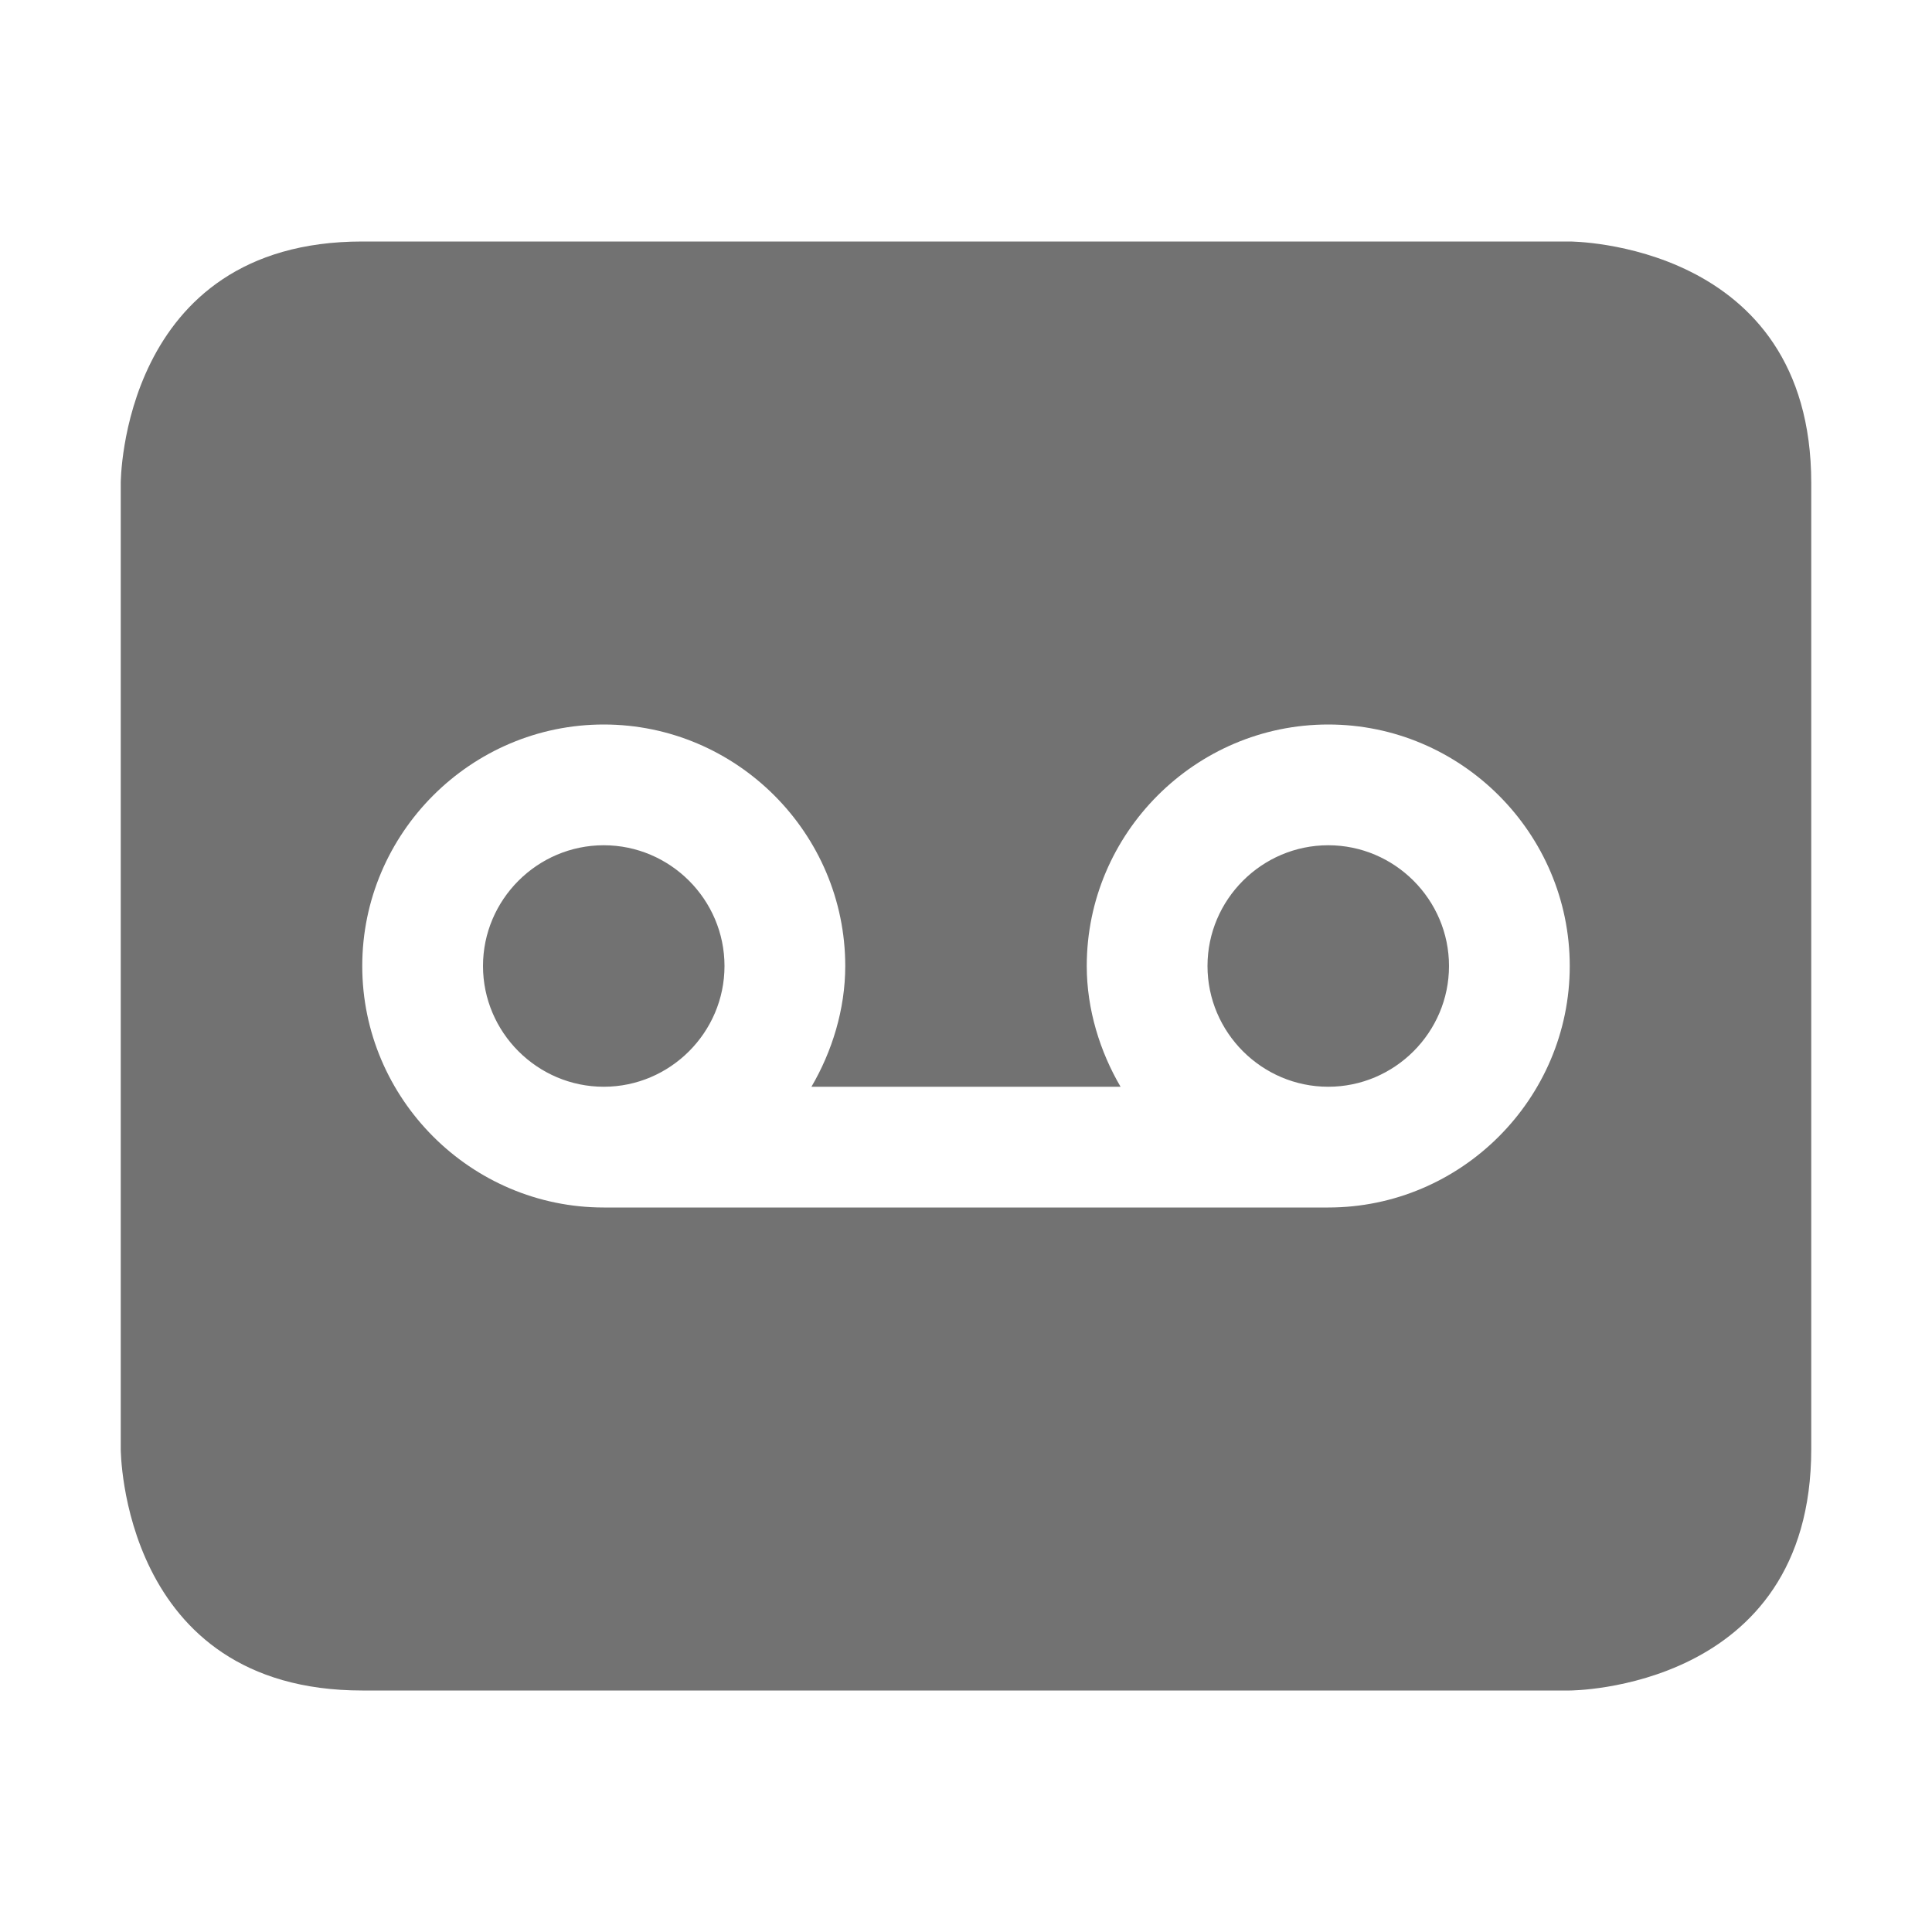
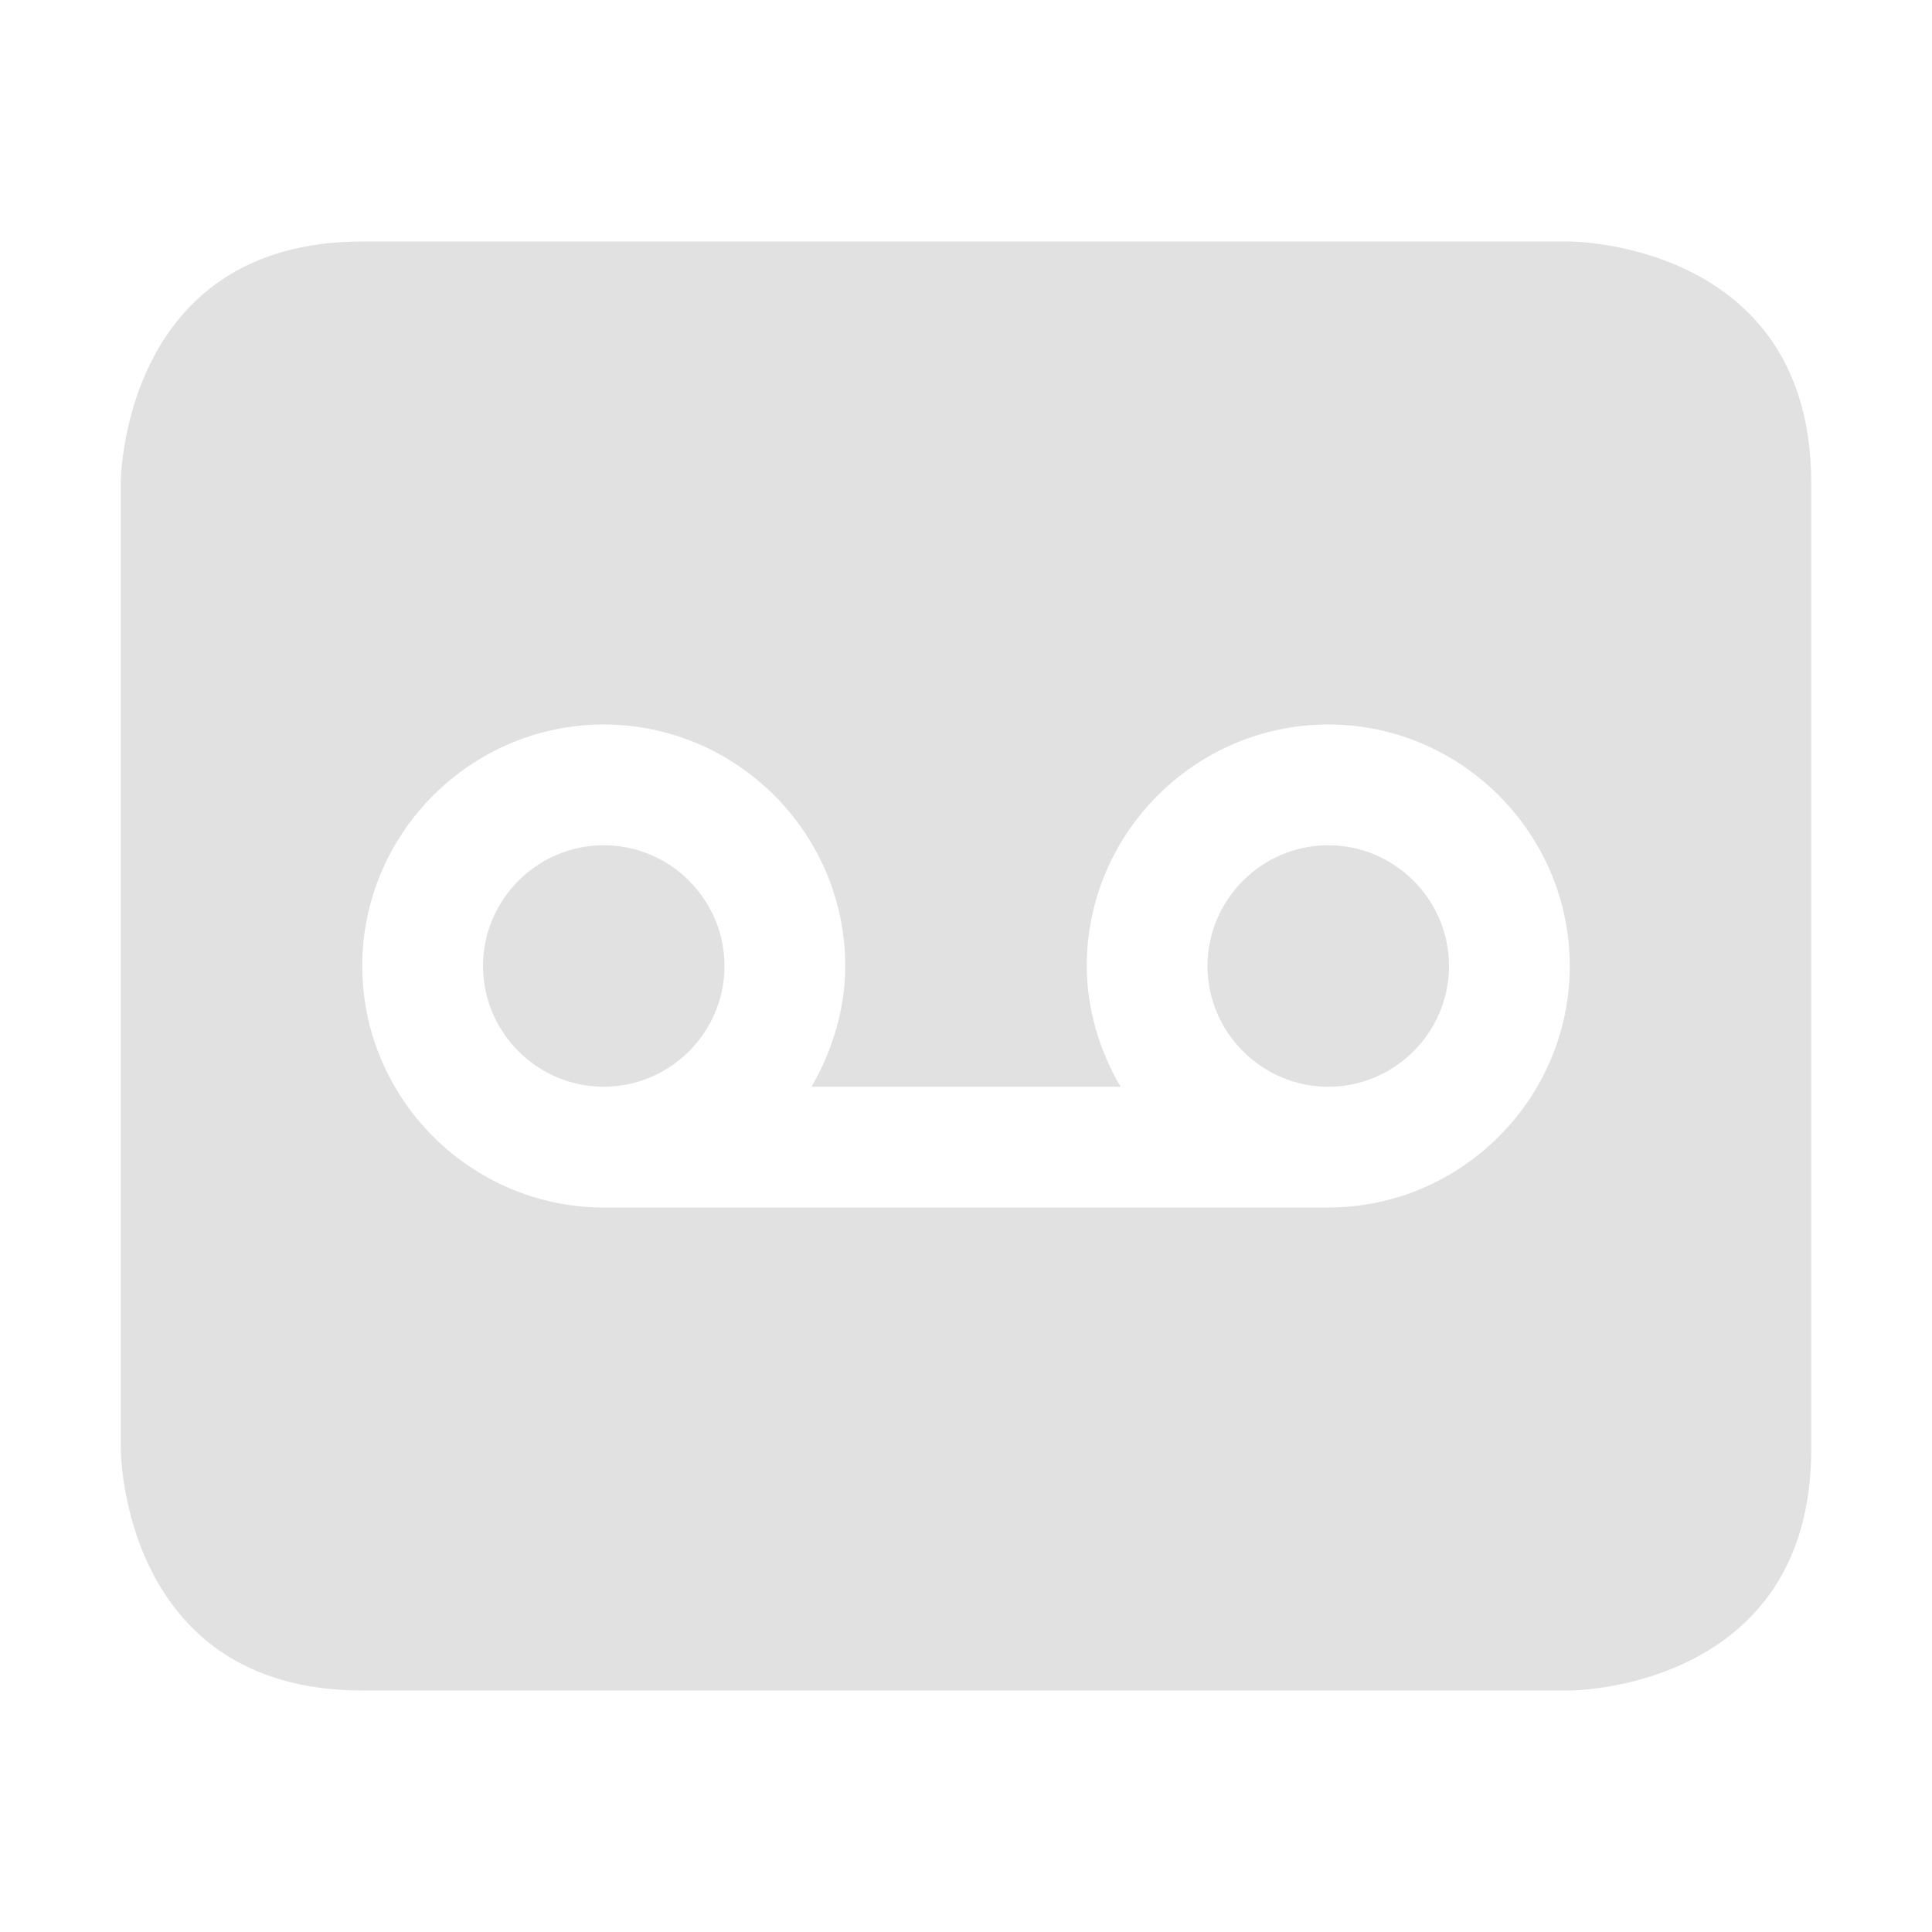
<svg xmlns="http://www.w3.org/2000/svg" width="16" height="16" version="1.1">
  <defs>
    <style id="current-color-scheme" type="text/css">
-    .ColorScheme-Text { color:#727272; } .ColorScheme-Highlight { color:#5294e2; }
+    .ColorScheme-Text { color:#E1E1E1; } .ColorScheme-Highlight { color:#5294e2; }
  </style>
  </defs>
  <path style="fill:currentColor" class="ColorScheme-Text" d="M 3,2 C 1,2 1,4 1,4 V 12 C 1,12 1,14 3,14 H 13 C 13,14 15,14 15,12 V 4 C 15,2 13,2 13,2 Z M 5,6 C 6.1,6 7,6.9 7,8 7,8.36 6.89,8.71 6.72,9 H 9.28 C 9.11,8.71 9,8.36 9,8 9,6.9 9.9,6 11,6 12.1,6 13,6.9 13,8 13,9.1 12.1,10 11,10 H 5 C 3.9,10 3,9.1 3,8 3,6.9 3.9,6 5,6 Z M 5,7 C 4.45,7 4,7.45 4,8 4,8.55 4.45,9 5,9 5.55,9 6,8.55 6,8 6,7.45 5.55,7 5,7 Z M 11,7 C 10.45,7 10,7.45 10,8 10,8.55 10.45,9 11,9 11.55,9 12,8.55 12,8 12,7.45 11.55,7 11,7 Z" />
</svg>
